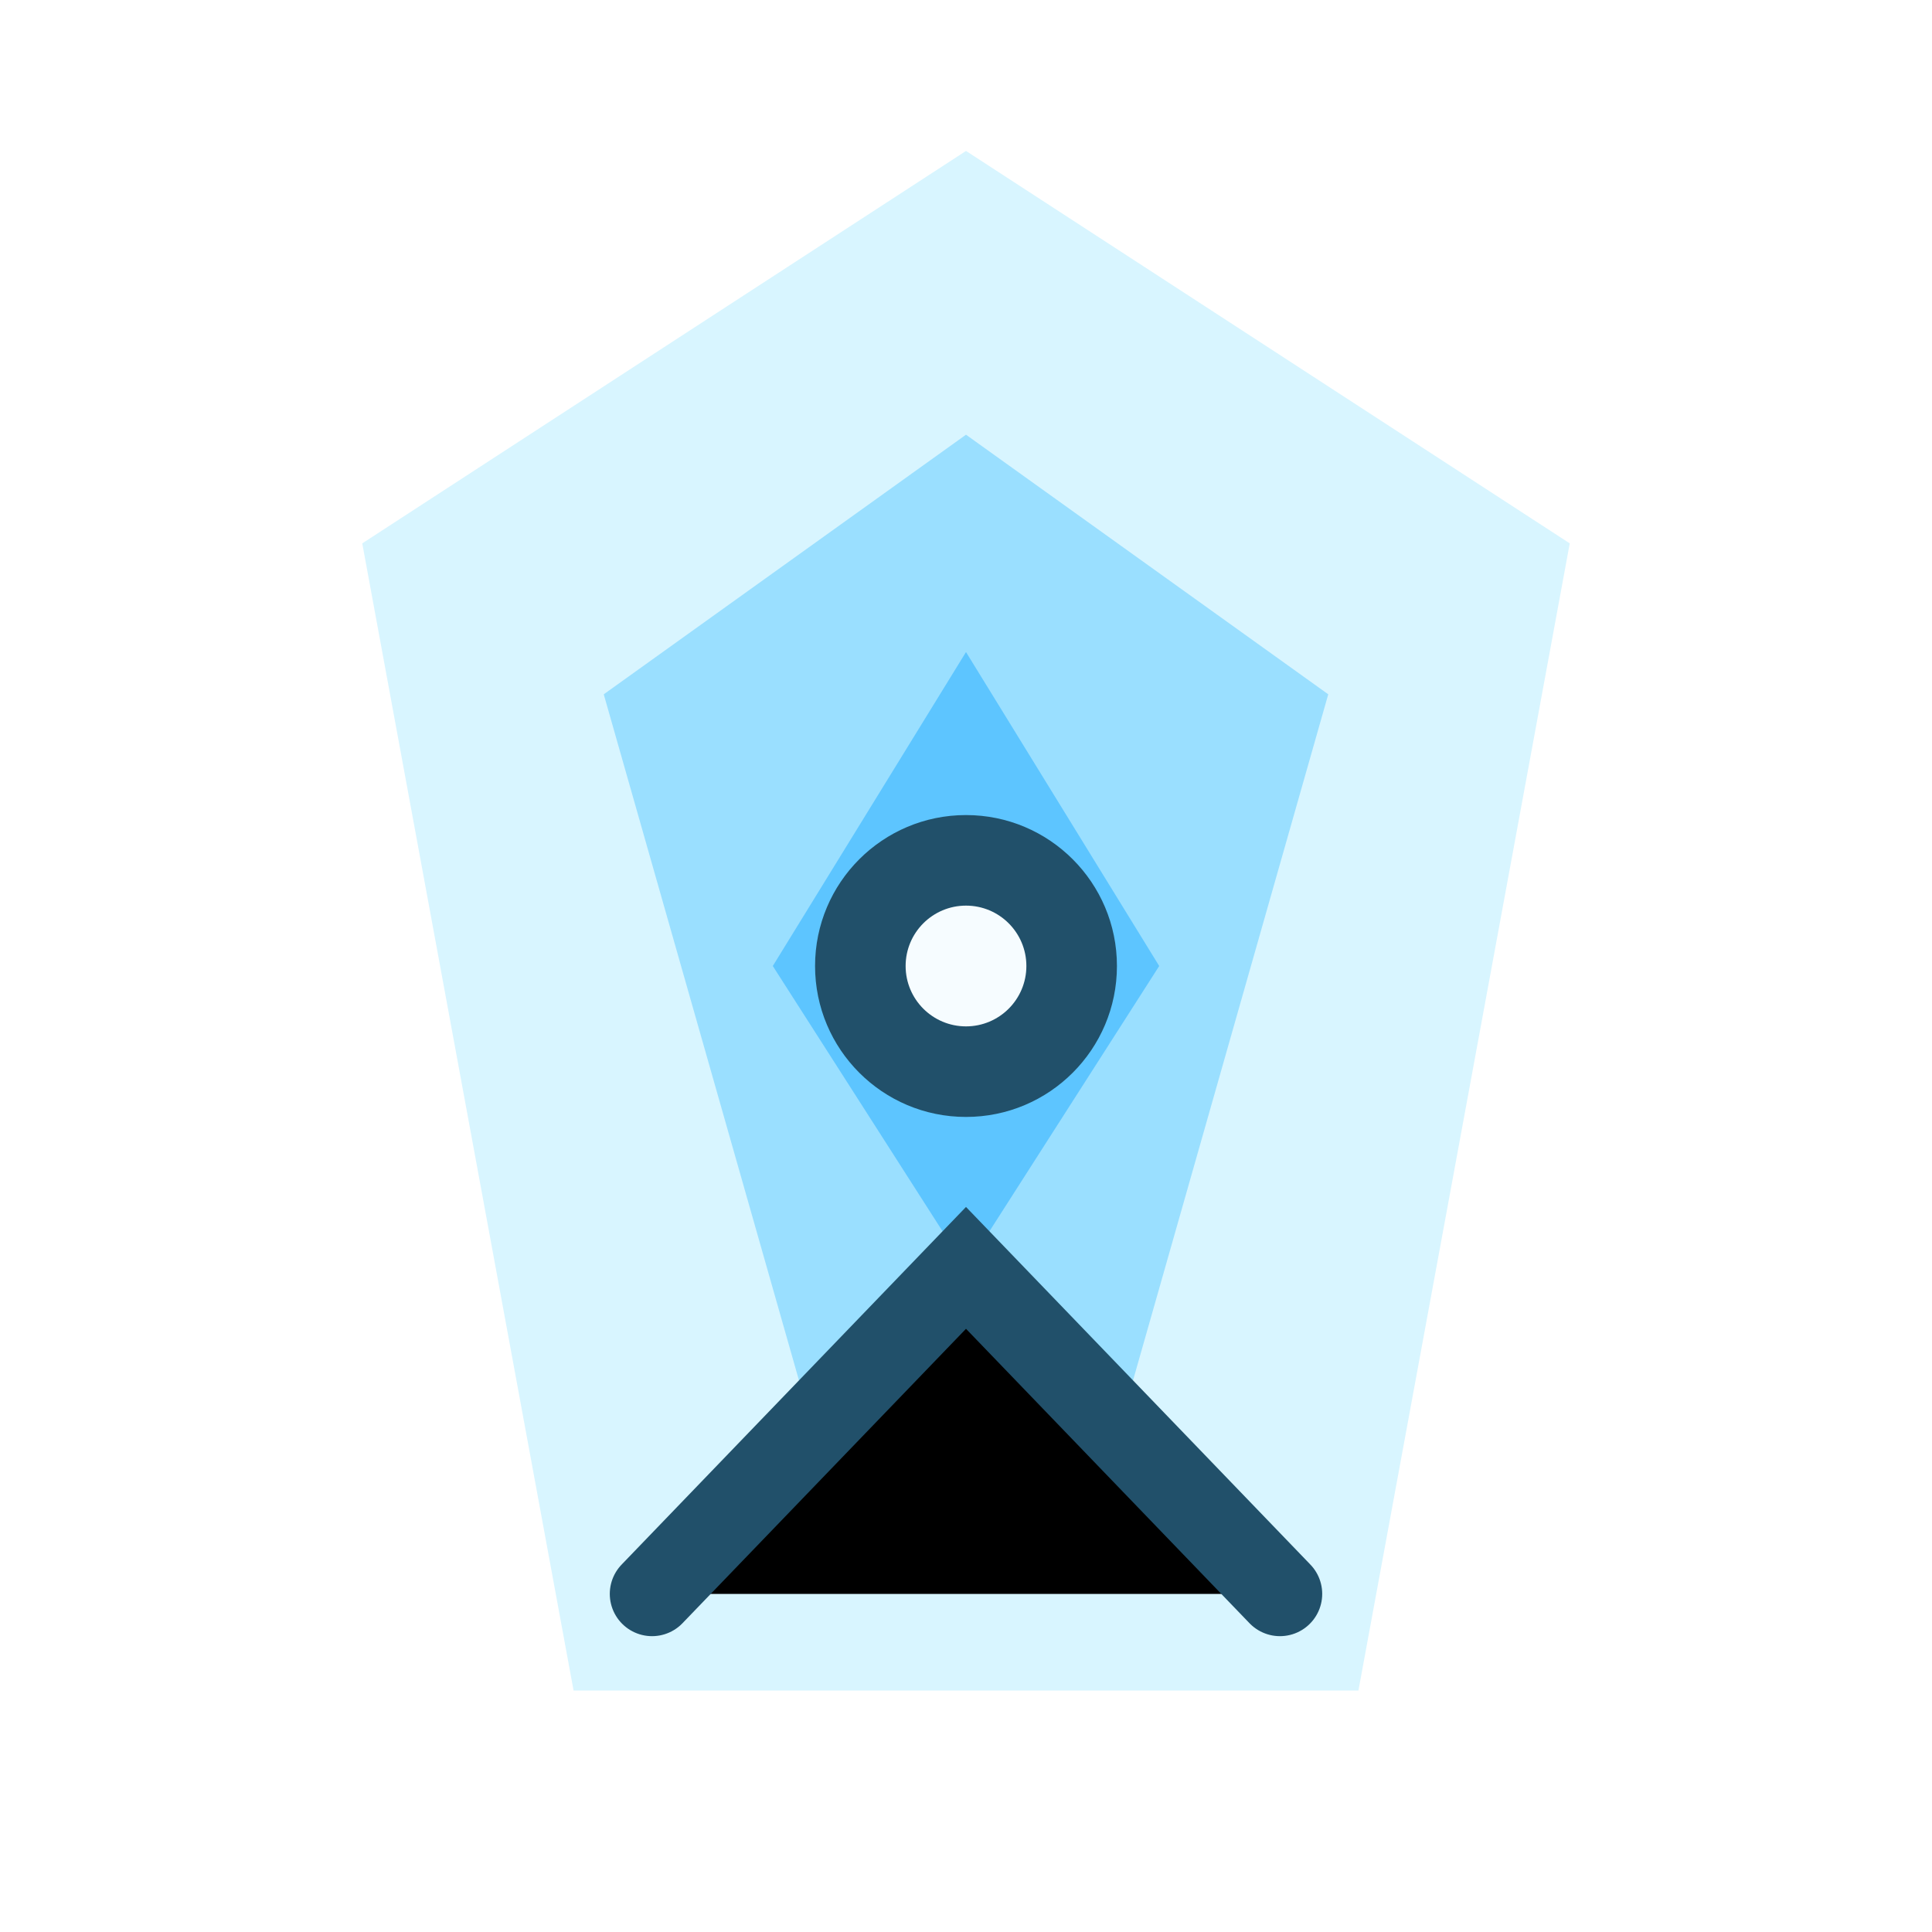
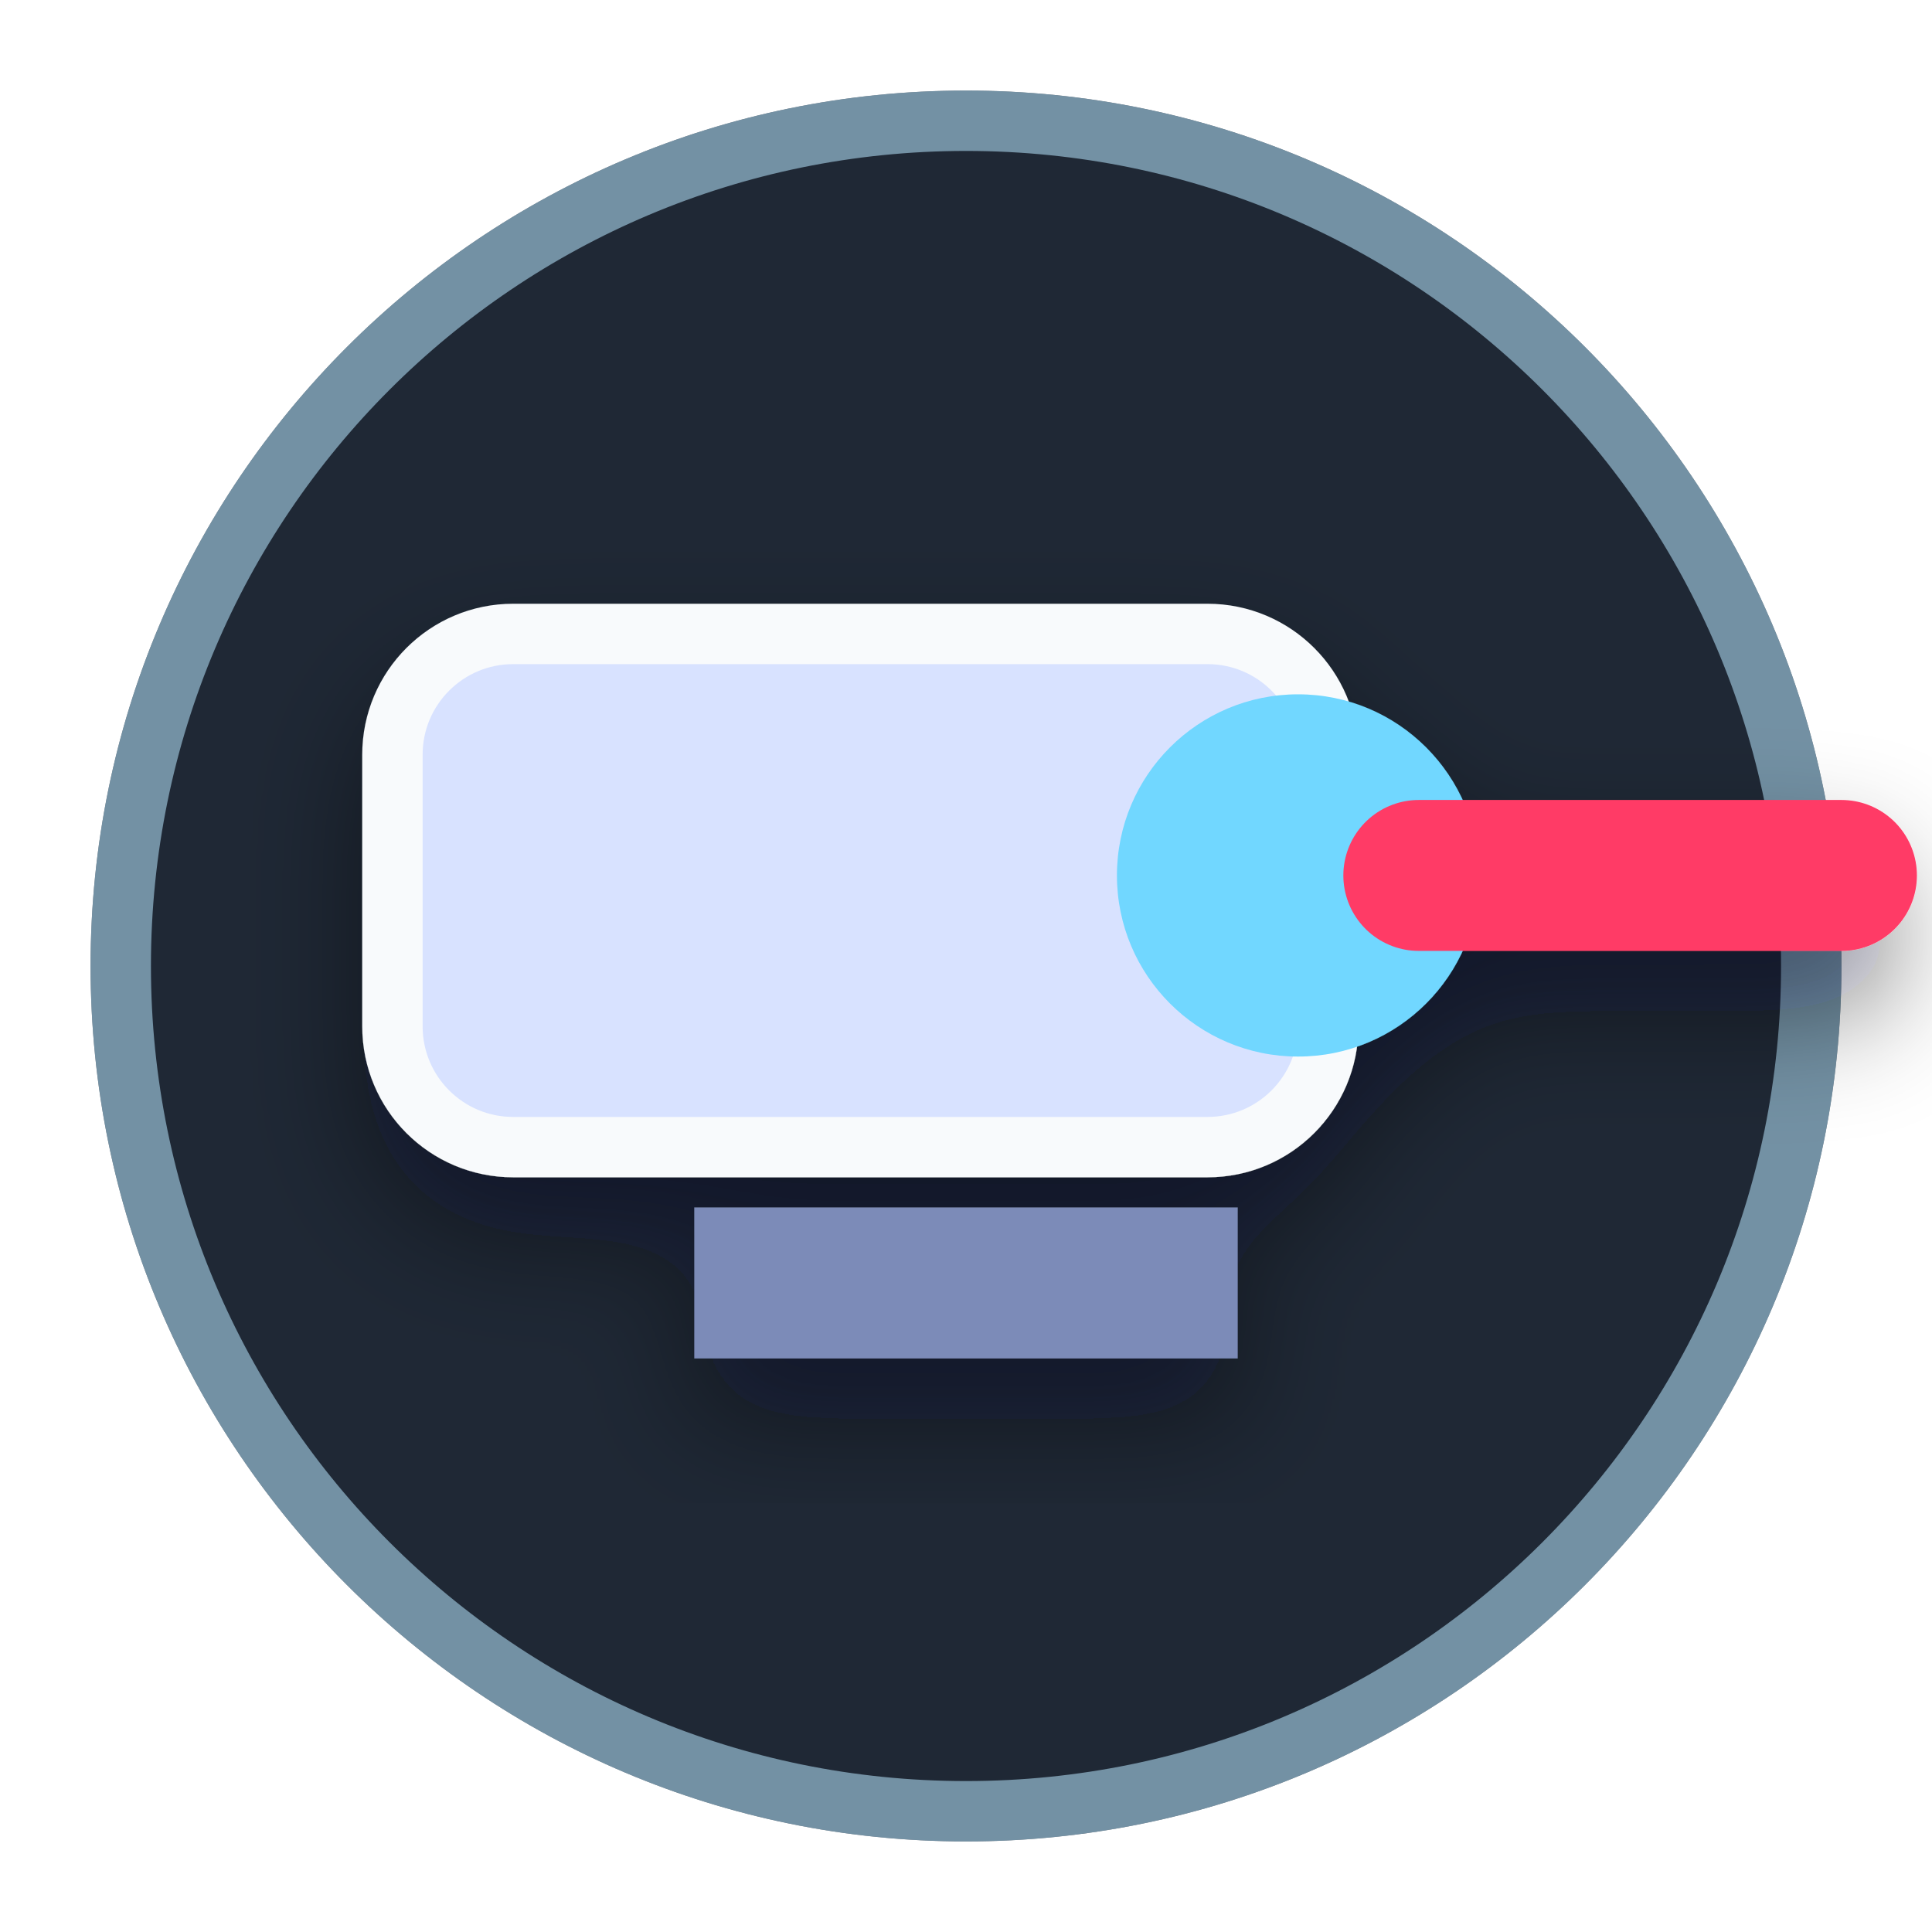
- <svg xmlns="http://www.w3.org/2000/svg" viewBox="0 0 32 32">
-   <polygon points="16,2.5 26,9 22.5,28 9.5,28 6,9" fill="#D8F5FF" />
-   <polygon points="16,7.2 22,11.5 18.5,23.8 13.5,23.8 10,11.5" fill="#9ADFFF" />
-   <polygon points="16,10.8 19.2,16 16,21 12.8,16" fill="#4EBEFF" opacity="0.8" />
-   <path d="M10.8 26.4L16 21L21.2 26.4" stroke="#21506A" stroke-width="1.4" stroke-linecap="round" />
-   <circle cx="16" cy="16" r="2.5" fill="#21506A" />
-   <circle cx="16" cy="16" r="1" fill="#F6FCFF" />
+ <svg xmlns="http://www.w3.org/2000/svg" viewBox="0 0 64 64" role="img" aria-label="빔프로젝터 포인터">
+   <defs>
+     <filter id="shadow" x="-20%" y="-20%" width="140%" height="140%">
+       <feDropShadow dx="0" dy="2" stdDeviation="2" flood-color="#020713" flood-opacity="0.45" />
+     </filter>
+   </defs>
+   <circle cx="32" cy="32" r="29" fill="#07111f" opacity="0.9" />
+   <circle cx="32" cy="32" r="28" fill="none" stroke="#b8e7ff" stroke-width="2" opacity="0.55" />
+   <g filter="url(#shadow)">
+     <rect x="13" y="21" width="31" height="17" rx="4" fill="#d8e2ff" stroke="#f8fafc" stroke-width="2" />
+     <circle cx="43" cy="29" r="6" fill="#71d7ff" />
+     <path d="M47 29h14" stroke="#ff3b66" stroke-width="5" stroke-linecap="round" />
+     <rect x="23" y="40" width="18" height="5" fill="#7c8bb8" />
+   </g>
</svg>
